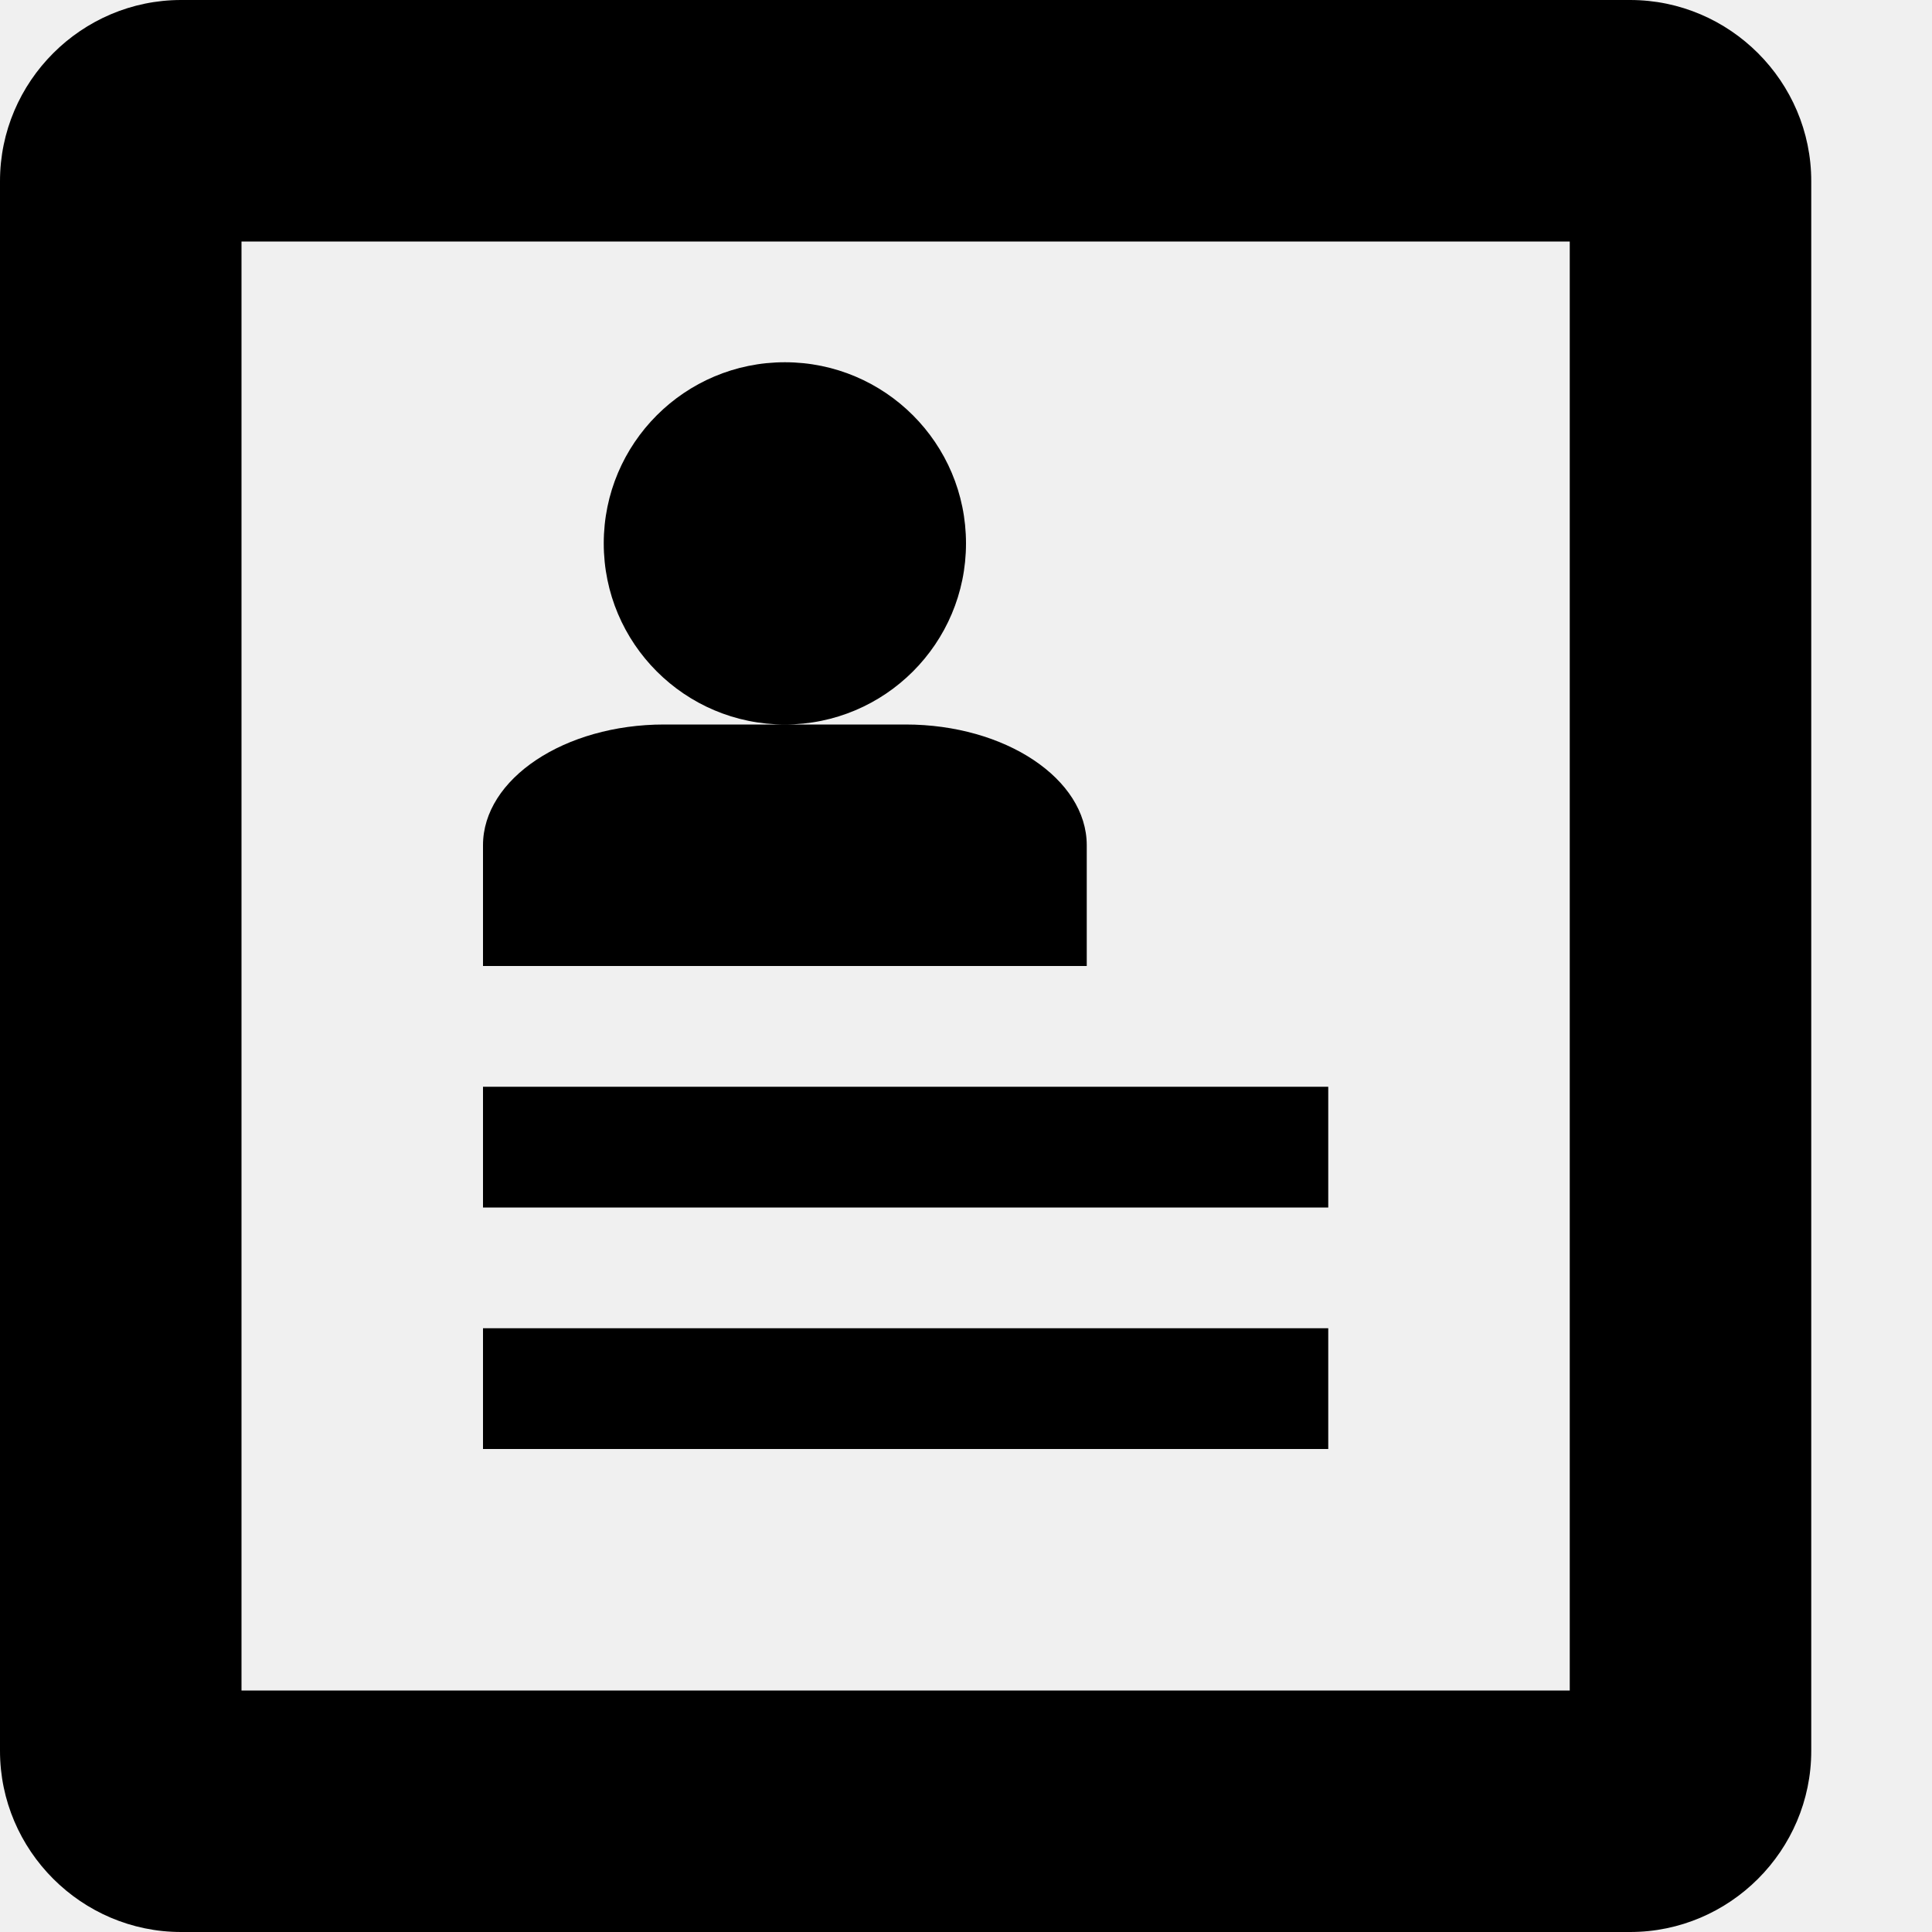
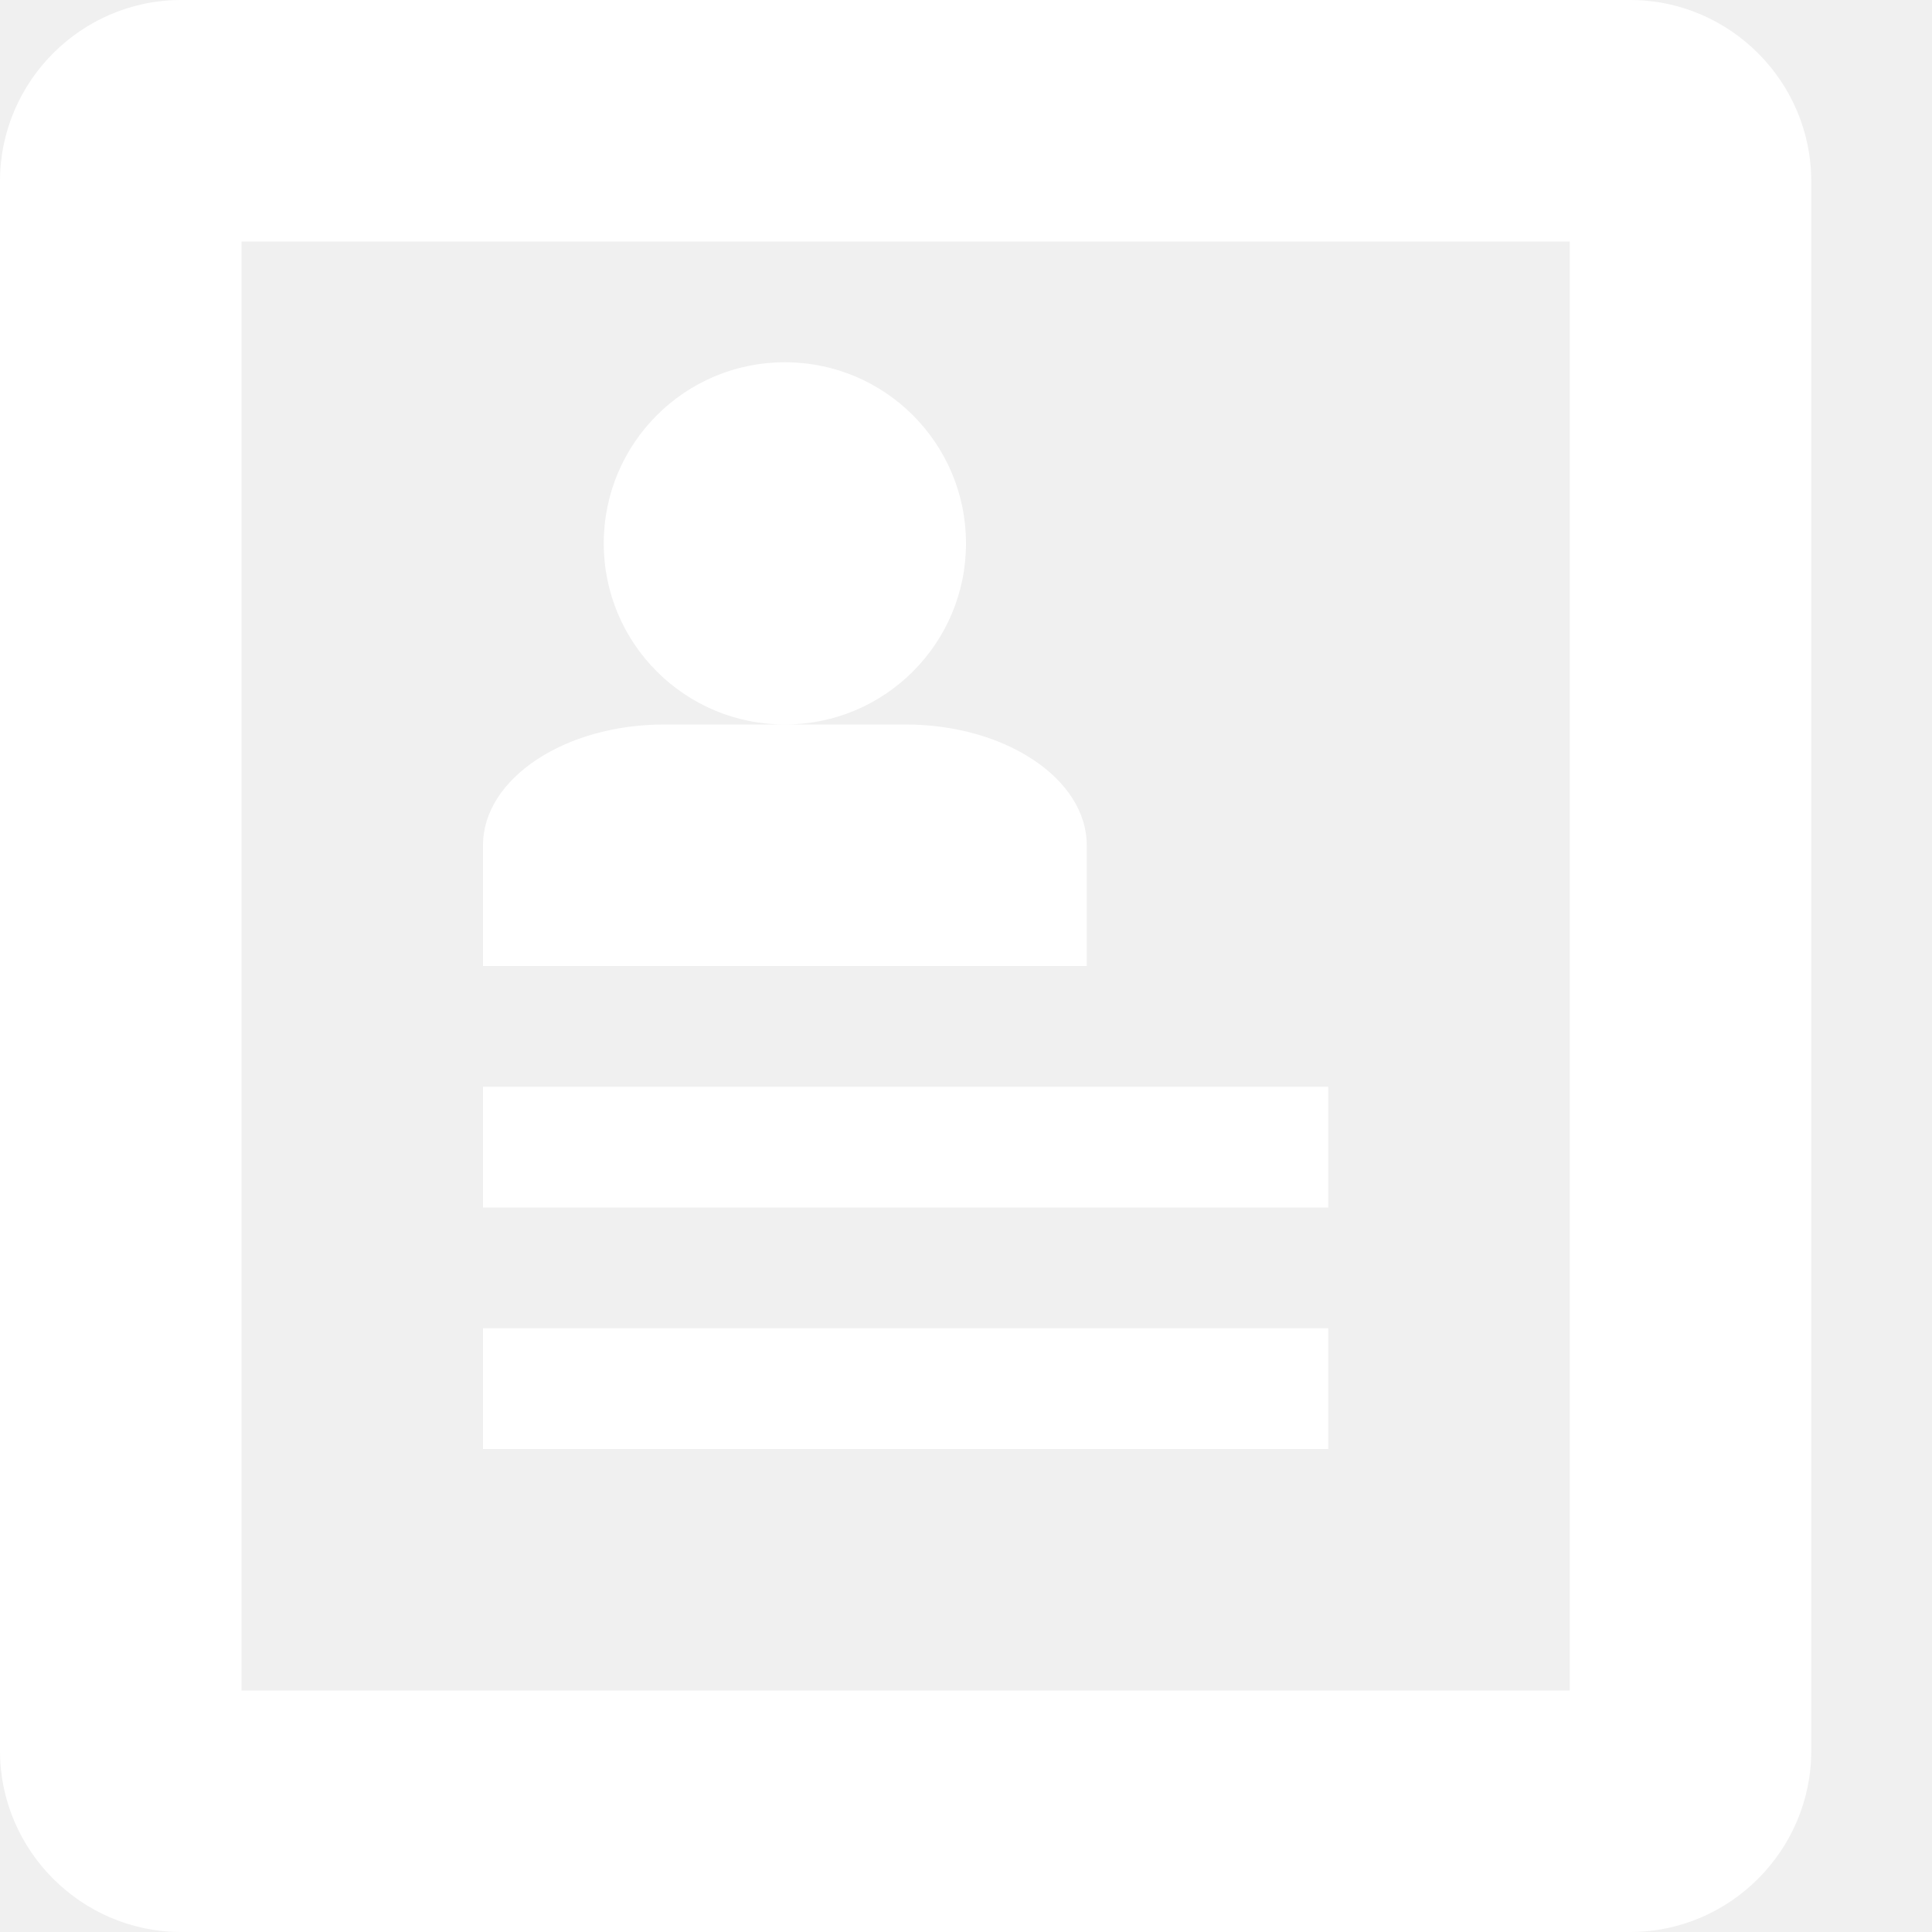
- <svg xmlns="http://www.w3.org/2000/svg" version="1.1" width="32" height="32" viewBox="0 0 32 32">
+ <svg xmlns="http://www.w3.org/2000/svg" version="1.1" width="32" height="32" fill="white" viewBox="0 0 32 32">
  <path d="M27 0h-24c-1.65 0-3 1.35-3 3v26c0 1.65 1.35 3 3 3h24c1.65 0 3-1.35 3-3v-26c0-1.65-1.35-3-3-3zM26 28h-22v-24h22v24zM8 18h14v2h-14zM8 22h14v2h-14zM10 9c0-1.657 1.343-3 3-3s3 1.343 3 3c0 1.657-1.343 3-3 3s-3-1.343-3-3zM15 12h-4c-1.65 0-3 0.9-3 2v2h10v-2c0-1.1-1.35-2-3-2z" />
</svg>
